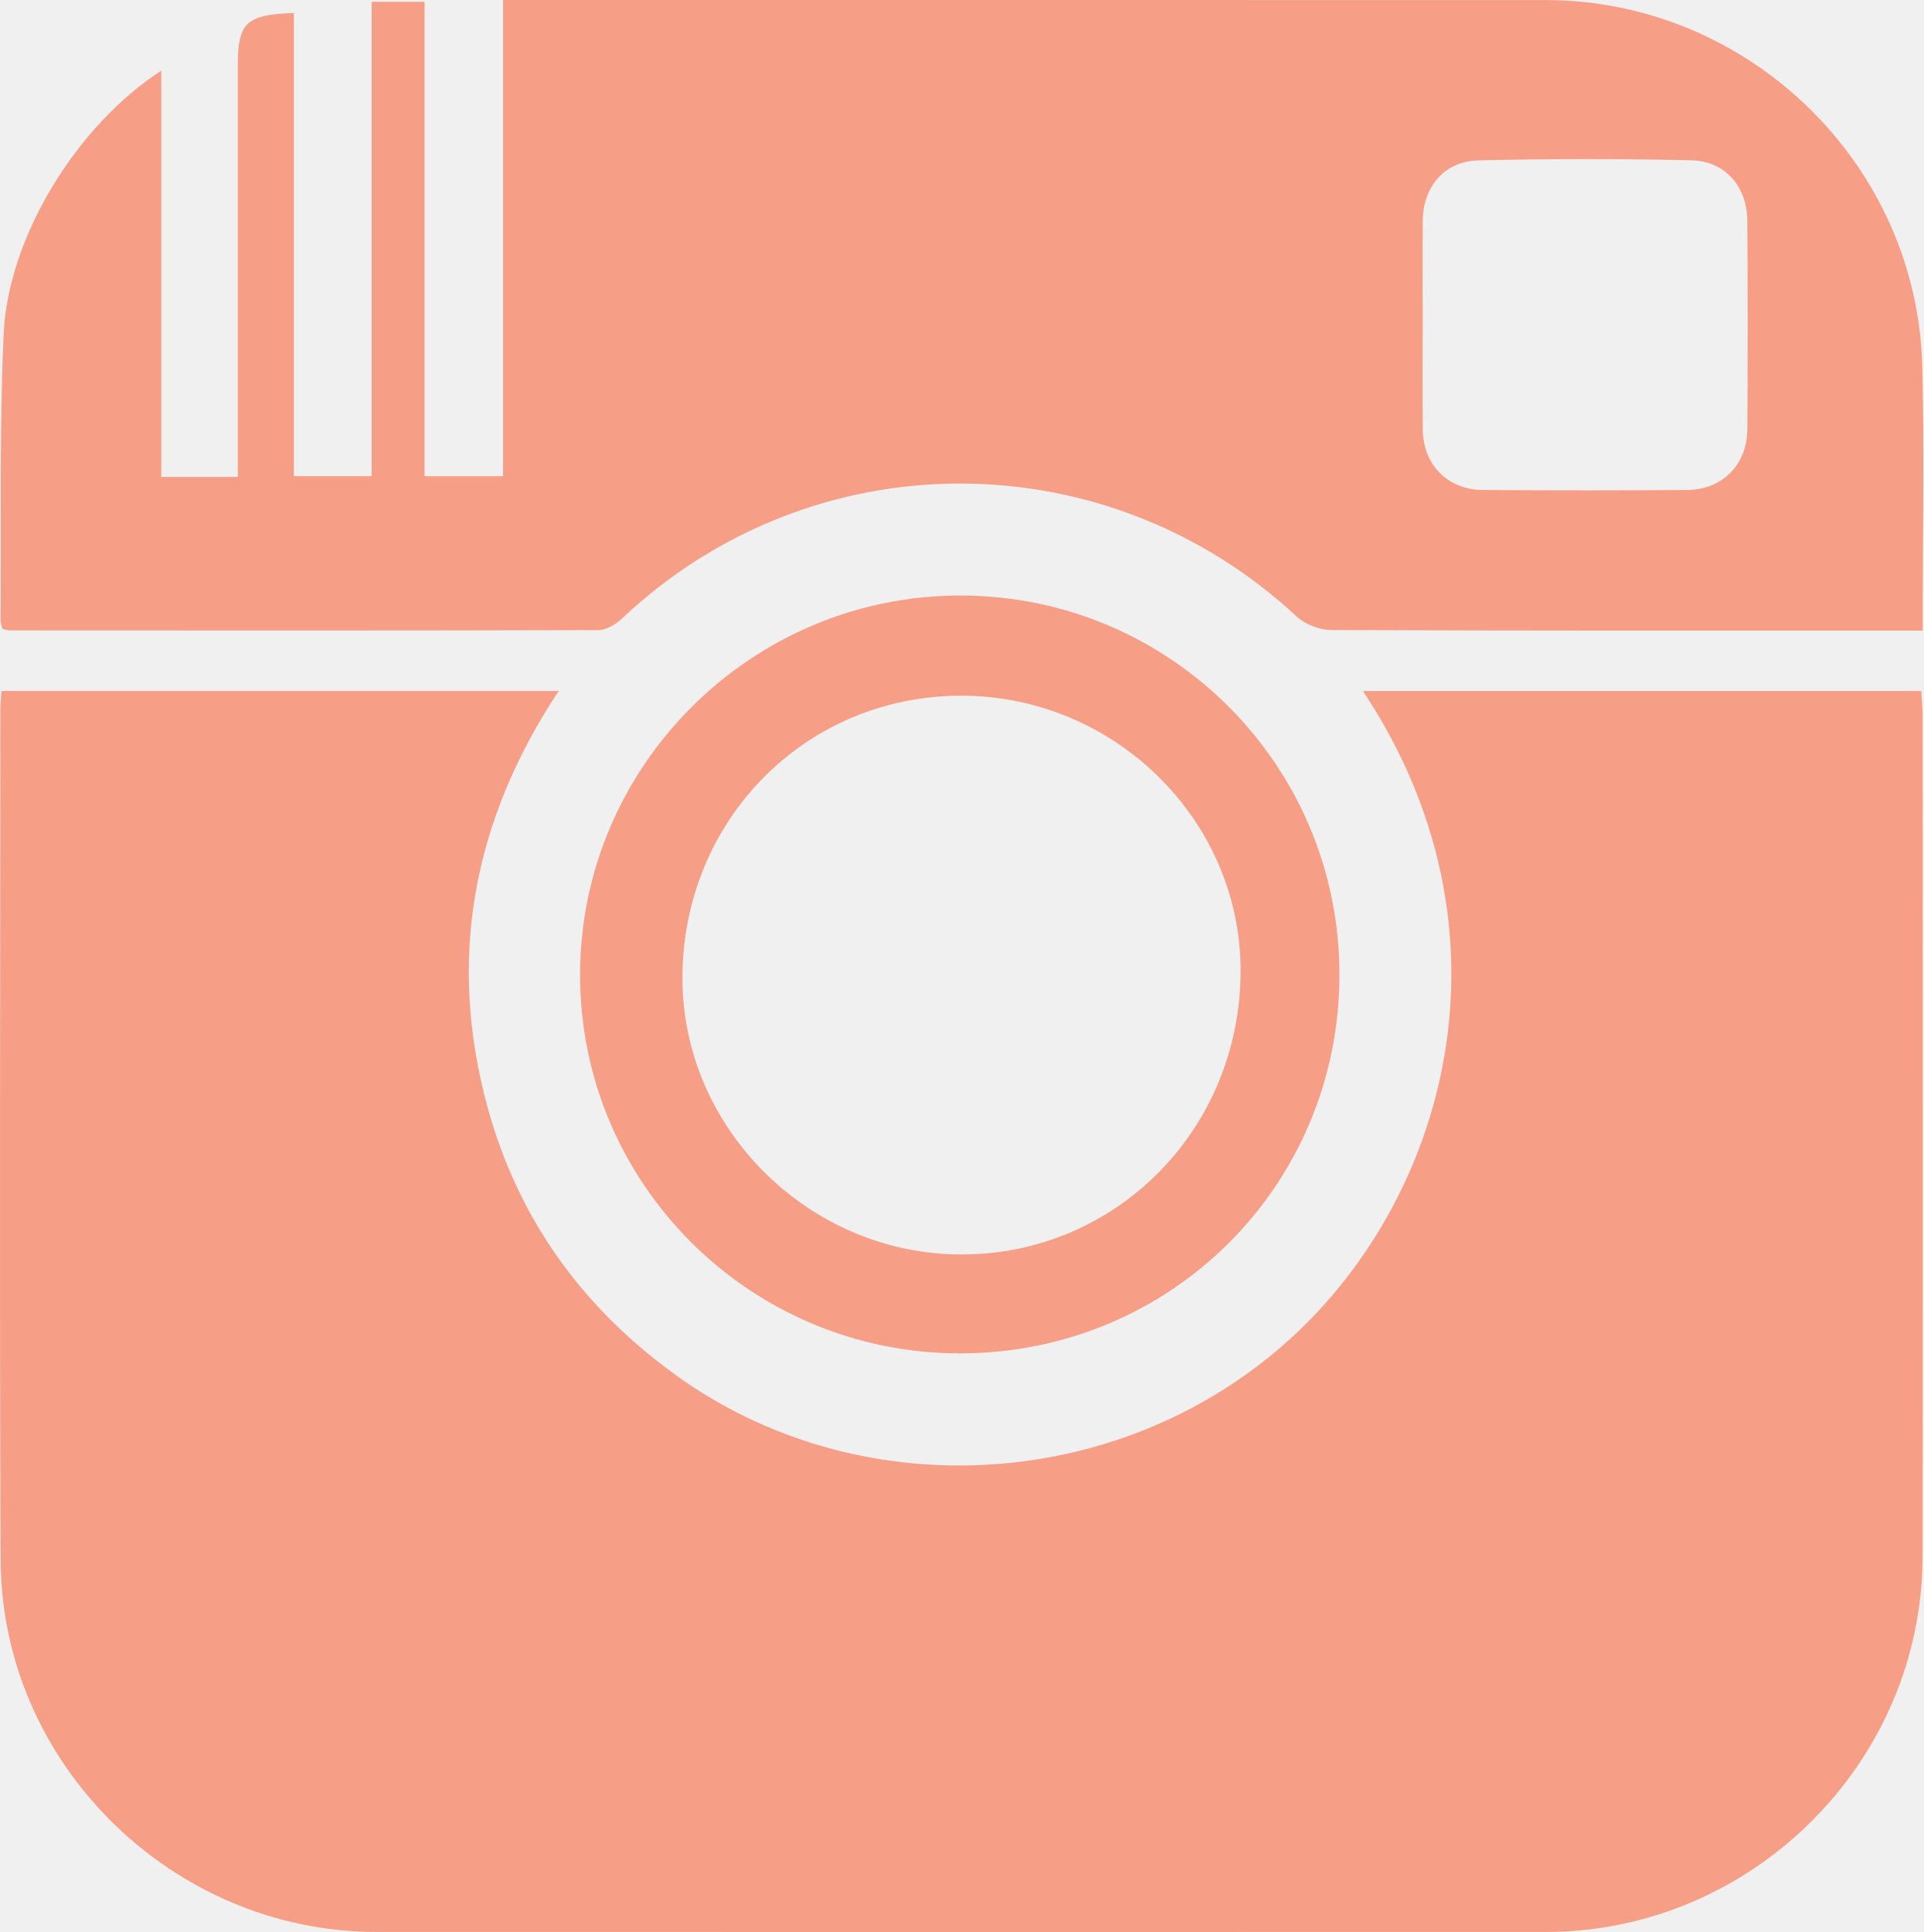
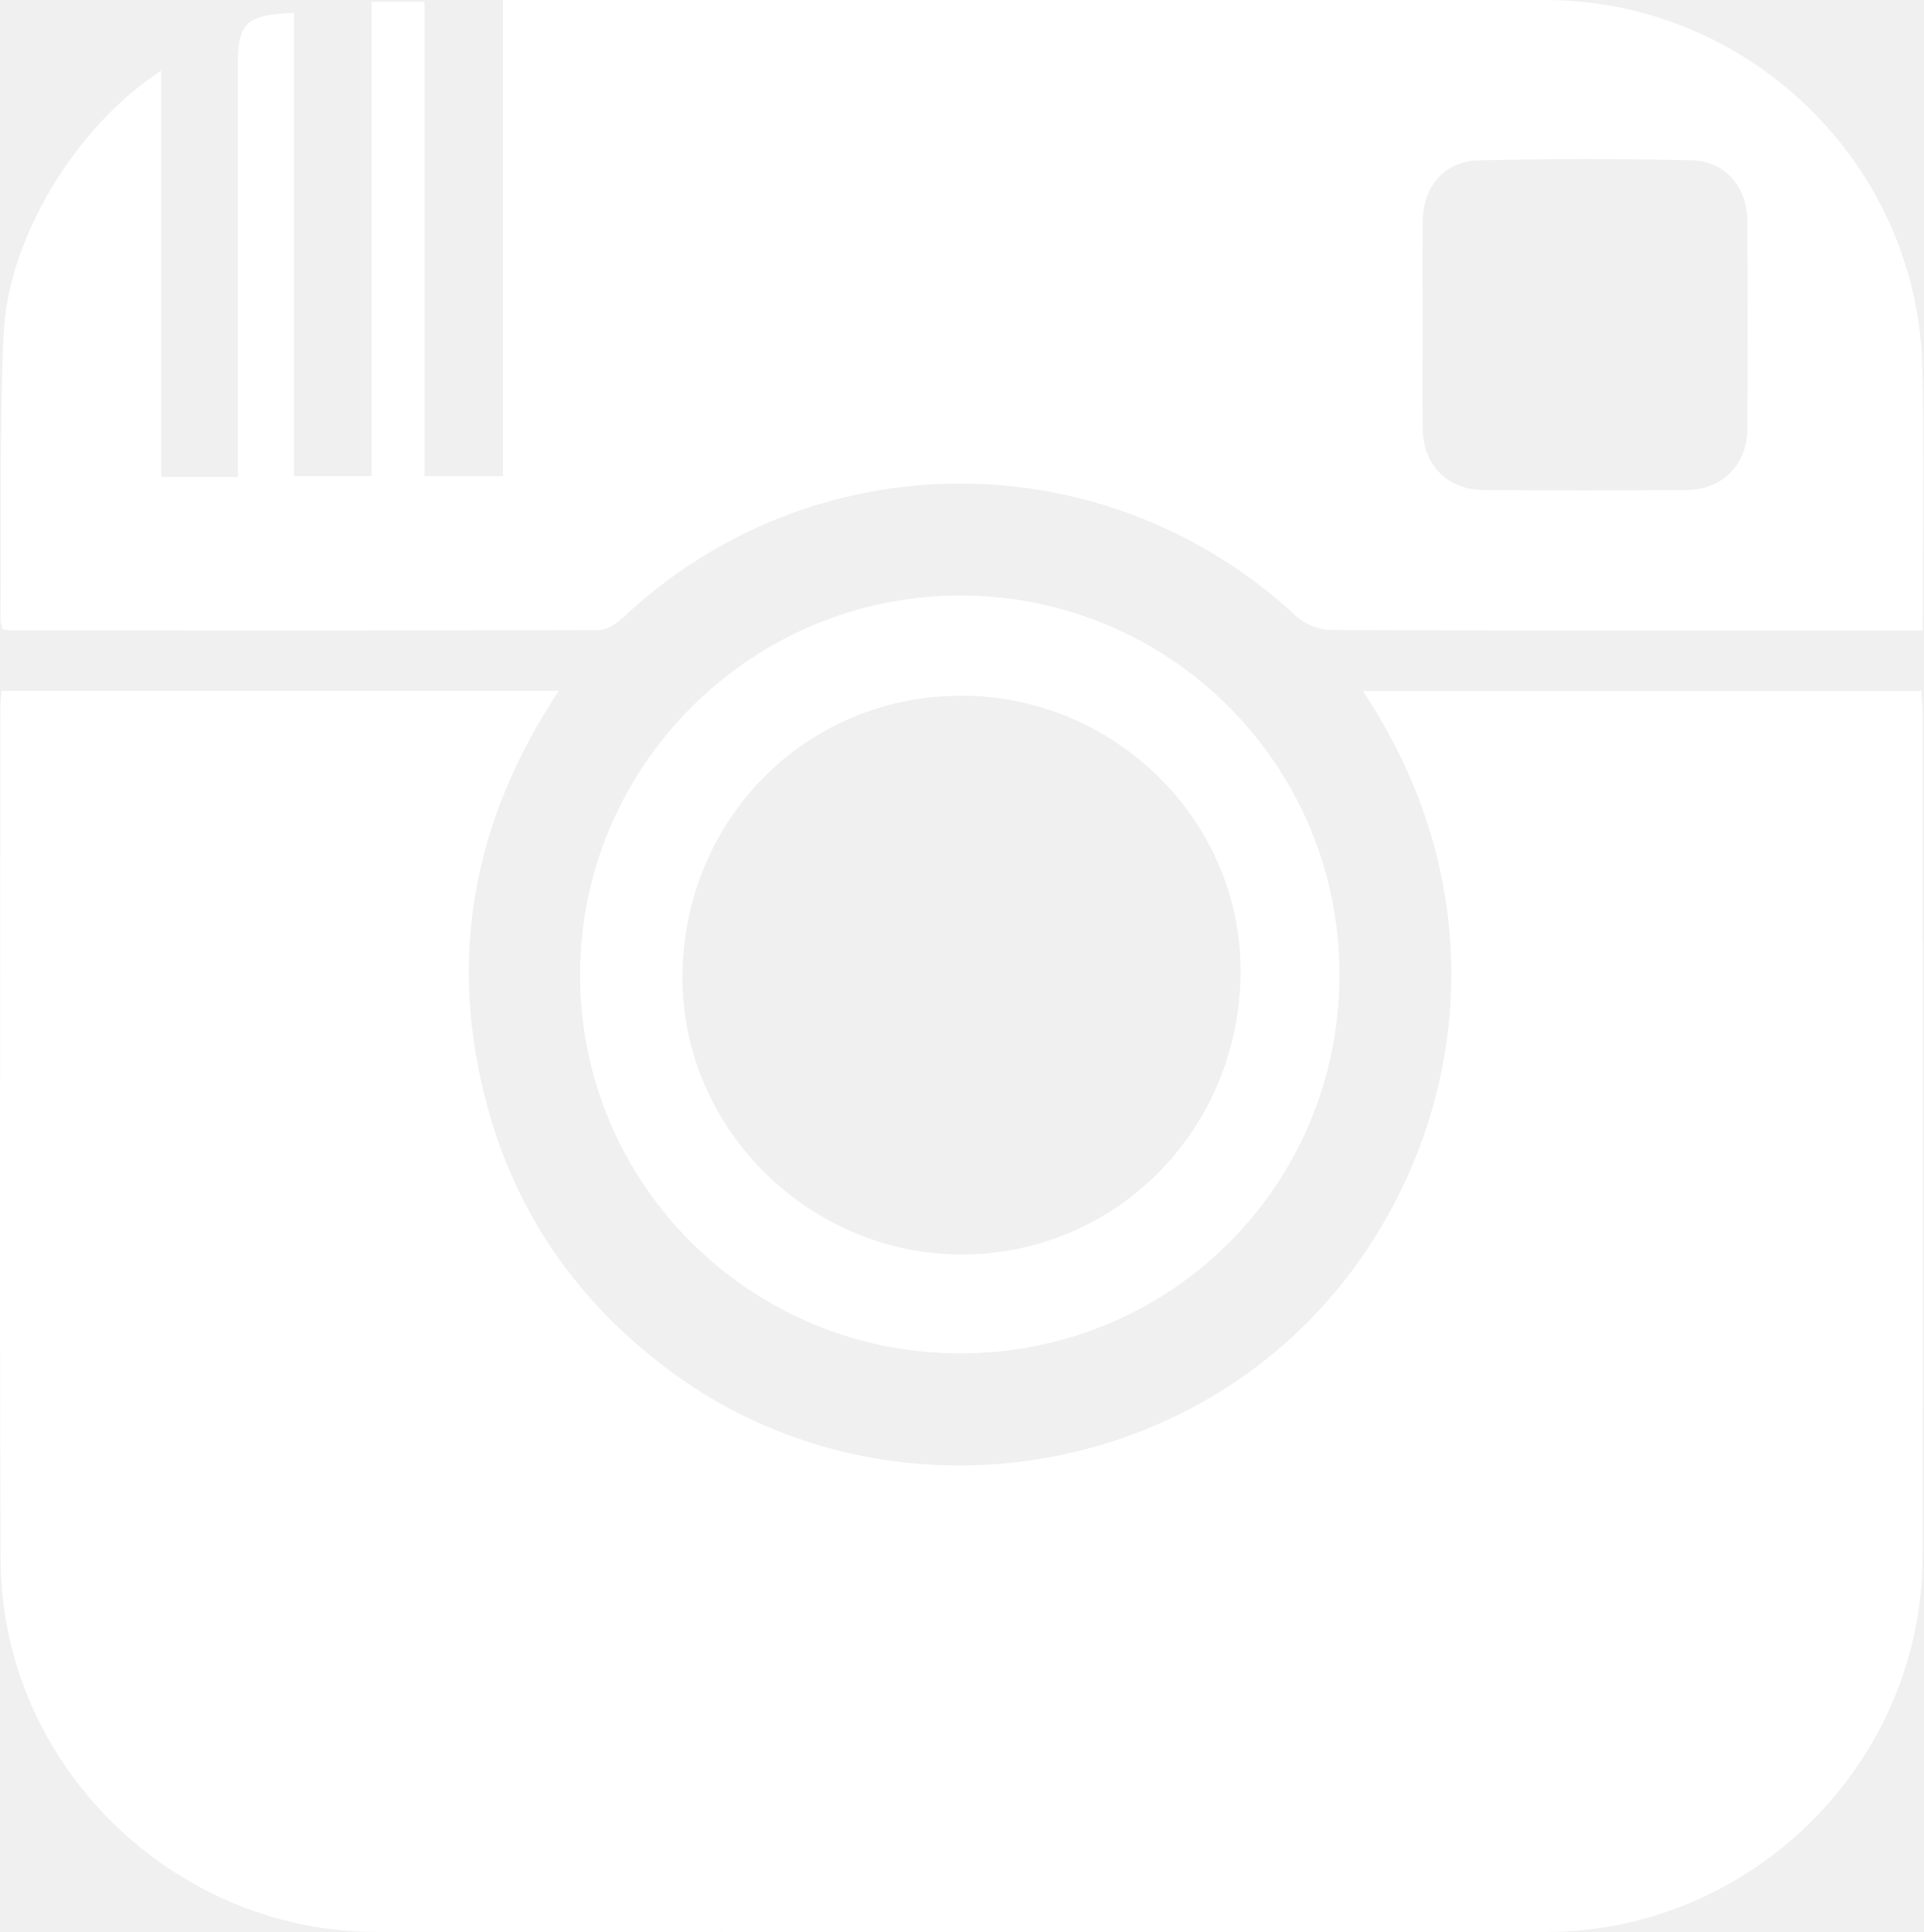
<svg xmlns="http://www.w3.org/2000/svg" version="1.1" id="Layer_1" x="0px" y="0px" width="274.354" height="275.558" viewBox="0 0 274.354 275.558" enable-background="new 0 0 300 300" xml:space="preserve">
  <defs id="defs14" />
  <g id="qq0d0n_1_" transform="translate(-12.37777,-11.76284)">
    <g id="g4">
-       <path d="m 12.591,110.311 c 26.524,0 52.749,0 79.485,0 -12.325,18.593 -15.923,38.371 -10.116,59.495 4.339,15.782 13.483,28.436 26.749,38.035 25.921,18.756 62.365,16.904 86.564,-4.098 23.545,-20.435 34.374,-59.066 11.523,-93.421 26.518,0 52.873,0 79.654,0 0.061,1.104 0.183,2.275 0.183,3.446 0.01,40.011 0.06,80.021 -0.009,120.032 -0.051,29.364 -24.357,53.508 -53.728,53.513 -55.614,0.01 -111.227,0.012 -166.841,-10e-4 -29.034,-0.007 -53.446,-23.94 -53.58,-52.958 -0.187,-40.456 -0.048,-80.913 -0.041,-121.369 0.002,-0.773 0.089,-1.544 0.157,-2.674 z" id="path6" style="fill:#f79e86" />
-       <path d="m 286.64,101.705 c -1.453,0 -2.448,0 -3.442,0 -26.97,0 -53.941,0.034 -80.911,-0.082 -1.66,-0.007 -3.707,-0.779 -4.916,-1.903 -27.334,-25.424 -69.229,-25.314 -96.311,0.304 -0.872,0.825 -2.233,1.608 -3.368,1.612 -27.973,0.082 -55.947,0.057 -83.92,0.042 -0.319,0 -0.637,-0.129 -1.04,-0.216 -0.093,-0.426 -0.269,-0.852 -0.266,-1.277 0.096,-13.59 -0.18,-27.197 0.429,-40.764 0.622,-13.874 10.481,-29.816 22.484,-37.577 0,19.441 0,38.598 0,57.944 3.75,0 7.052,0 10.922,0 0,-1.28 0,-2.557 0,-3.834 0,-18.277 0,-36.555 0,-54.832 0,-6.121 1.178,-7.266 7.998,-7.511 0,21.927 0,43.846 0,66.067 3.764,0 7.249,0 11.097,0 0,-22.481 0,-44.942 0,-67.657 2.623,0 4.894,0 7.549,0 0,22.485 0,44.927 0,67.664 3.858,0 7.344,0 11.191,0 0,-22.498 0,-44.961 0,-67.92 1.753,0 3.156,0 4.559,0 48.034,0 96.068,-0.006 144.102,0.002 29.027,0.005 53.133,23.379 53.796,52.407 0.282,12.347 0.047,24.708 0.047,37.531 z M 215.32,57.948 c 0,5.015 -0.047,10.03 0.013,15.045 0.061,5.078 3.536,8.624 8.594,8.658 9.695,0.065 19.391,0.069 29.086,-10e-4 5.057,-0.036 8.591,-3.602 8.622,-8.677 0.062,-9.918 0.066,-19.837 -0.005,-29.755 -0.035,-4.844 -3.173,-8.486 -7.965,-8.593 -10.135,-0.227 -20.283,-0.231 -30.417,0.014 -4.829,0.117 -7.865,3.754 -7.917,8.599 -0.052,4.902 -0.011,9.806 -0.011,14.71 z" id="path8" style="fill:#f79e86" />
-       <path d="M 149.328,204.793 C 119.38,204.796 95.097,180.59 95.124,150.76 95.151,121.001 119.55,96.69 149.38,96.701 c 29.914,0.011 54.104,24.223 54.068,54.12 -0.036,30.02 -24.051,53.969 -54.12,53.972 z m 0.081,-93.804 c -22.222,0.051 -39.724,17.85 -39.682,40.357 0.04,21.448 18.11,39.321 39.771,39.339 22.219,0.018 39.907,-18.002 39.847,-40.595 -0.058,-21.484 -18.102,-39.151 -39.936,-39.101 z" id="path10" style="fill:#f79e86" />
+       <path d="m 12.591,110.311 c 26.524,0 52.749,0 79.485,0 -12.325,18.593 -15.923,38.371 -10.116,59.495 4.339,15.782 13.483,28.436 26.749,38.035 25.921,18.756 62.365,16.904 86.564,-4.098 23.545,-20.435 34.374,-59.066 11.523,-93.421 26.518,0 52.873,0 79.654,0 0.061,1.104 0.183,2.275 0.183,3.446 0.01,40.011 0.06,80.021 -0.009,120.032 -0.051,29.364 -24.357,53.508 -53.728,53.513 -55.614,0.01 -111.227,0.012 -166.841,-10e-4 -29.034,-0.007 -53.446,-23.94 -53.58,-52.958 -0.187,-40.456 -0.048,-80.913 -0.041,-121.369 0.002,-0.773 0.089,-1.544 0.157,-2.674 z" id="path6" style="fill:#ffffff" />
+       <path d="m 286.64,101.705 c -1.453,0 -2.448,0 -3.442,0 -26.97,0 -53.941,0.034 -80.911,-0.082 -1.66,-0.007 -3.707,-0.779 -4.916,-1.903 -27.334,-25.424 -69.229,-25.314 -96.311,0.304 -0.872,0.825 -2.233,1.608 -3.368,1.612 -27.973,0.082 -55.947,0.057 -83.92,0.042 -0.319,0 -0.637,-0.129 -1.04,-0.216 -0.093,-0.426 -0.269,-0.852 -0.266,-1.277 0.096,-13.59 -0.18,-27.197 0.429,-40.764 0.622,-13.874 10.481,-29.816 22.484,-37.577 0,19.441 0,38.598 0,57.944 3.75,0 7.052,0 10.922,0 0,-1.28 0,-2.557 0,-3.834 0,-18.277 0,-36.555 0,-54.832 0,-6.121 1.178,-7.266 7.998,-7.511 0,21.927 0,43.846 0,66.067 3.764,0 7.249,0 11.097,0 0,-22.481 0,-44.942 0,-67.657 2.623,0 4.894,0 7.549,0 0,22.485 0,44.927 0,67.664 3.858,0 7.344,0 11.191,0 0,-22.498 0,-44.961 0,-67.92 1.753,0 3.156,0 4.559,0 48.034,0 96.068,-0.006 144.102,0.002 29.027,0.005 53.133,23.379 53.796,52.407 0.282,12.347 0.047,24.708 0.047,37.531 z M 215.32,57.948 c 0,5.015 -0.047,10.03 0.013,15.045 0.061,5.078 3.536,8.624 8.594,8.658 9.695,0.065 19.391,0.069 29.086,-10e-4 5.057,-0.036 8.591,-3.602 8.622,-8.677 0.062,-9.918 0.066,-19.837 -0.005,-29.755 -0.035,-4.844 -3.173,-8.486 -7.965,-8.593 -10.135,-0.227 -20.283,-0.231 -30.417,0.014 -4.829,0.117 -7.865,3.754 -7.917,8.599 -0.052,4.902 -0.011,9.806 -0.011,14.71 z" id="path8" style="fill:#ffffff" />
+       <path d="M 149.328,204.793 C 119.38,204.796 95.097,180.59 95.124,150.76 95.151,121.001 119.55,96.69 149.38,96.701 c 29.914,0.011 54.104,24.223 54.068,54.12 -0.036,30.02 -24.051,53.969 -54.12,53.972 z m 0.081,-93.804 c -22.222,0.051 -39.724,17.85 -39.682,40.357 0.04,21.448 18.11,39.321 39.771,39.339 22.219,0.018 39.907,-18.002 39.847,-40.595 -0.058,-21.484 -18.102,-39.151 -39.936,-39.101 z" id="path10" style="fill:#ffffff" />
    </g>
  </g>
</svg>
